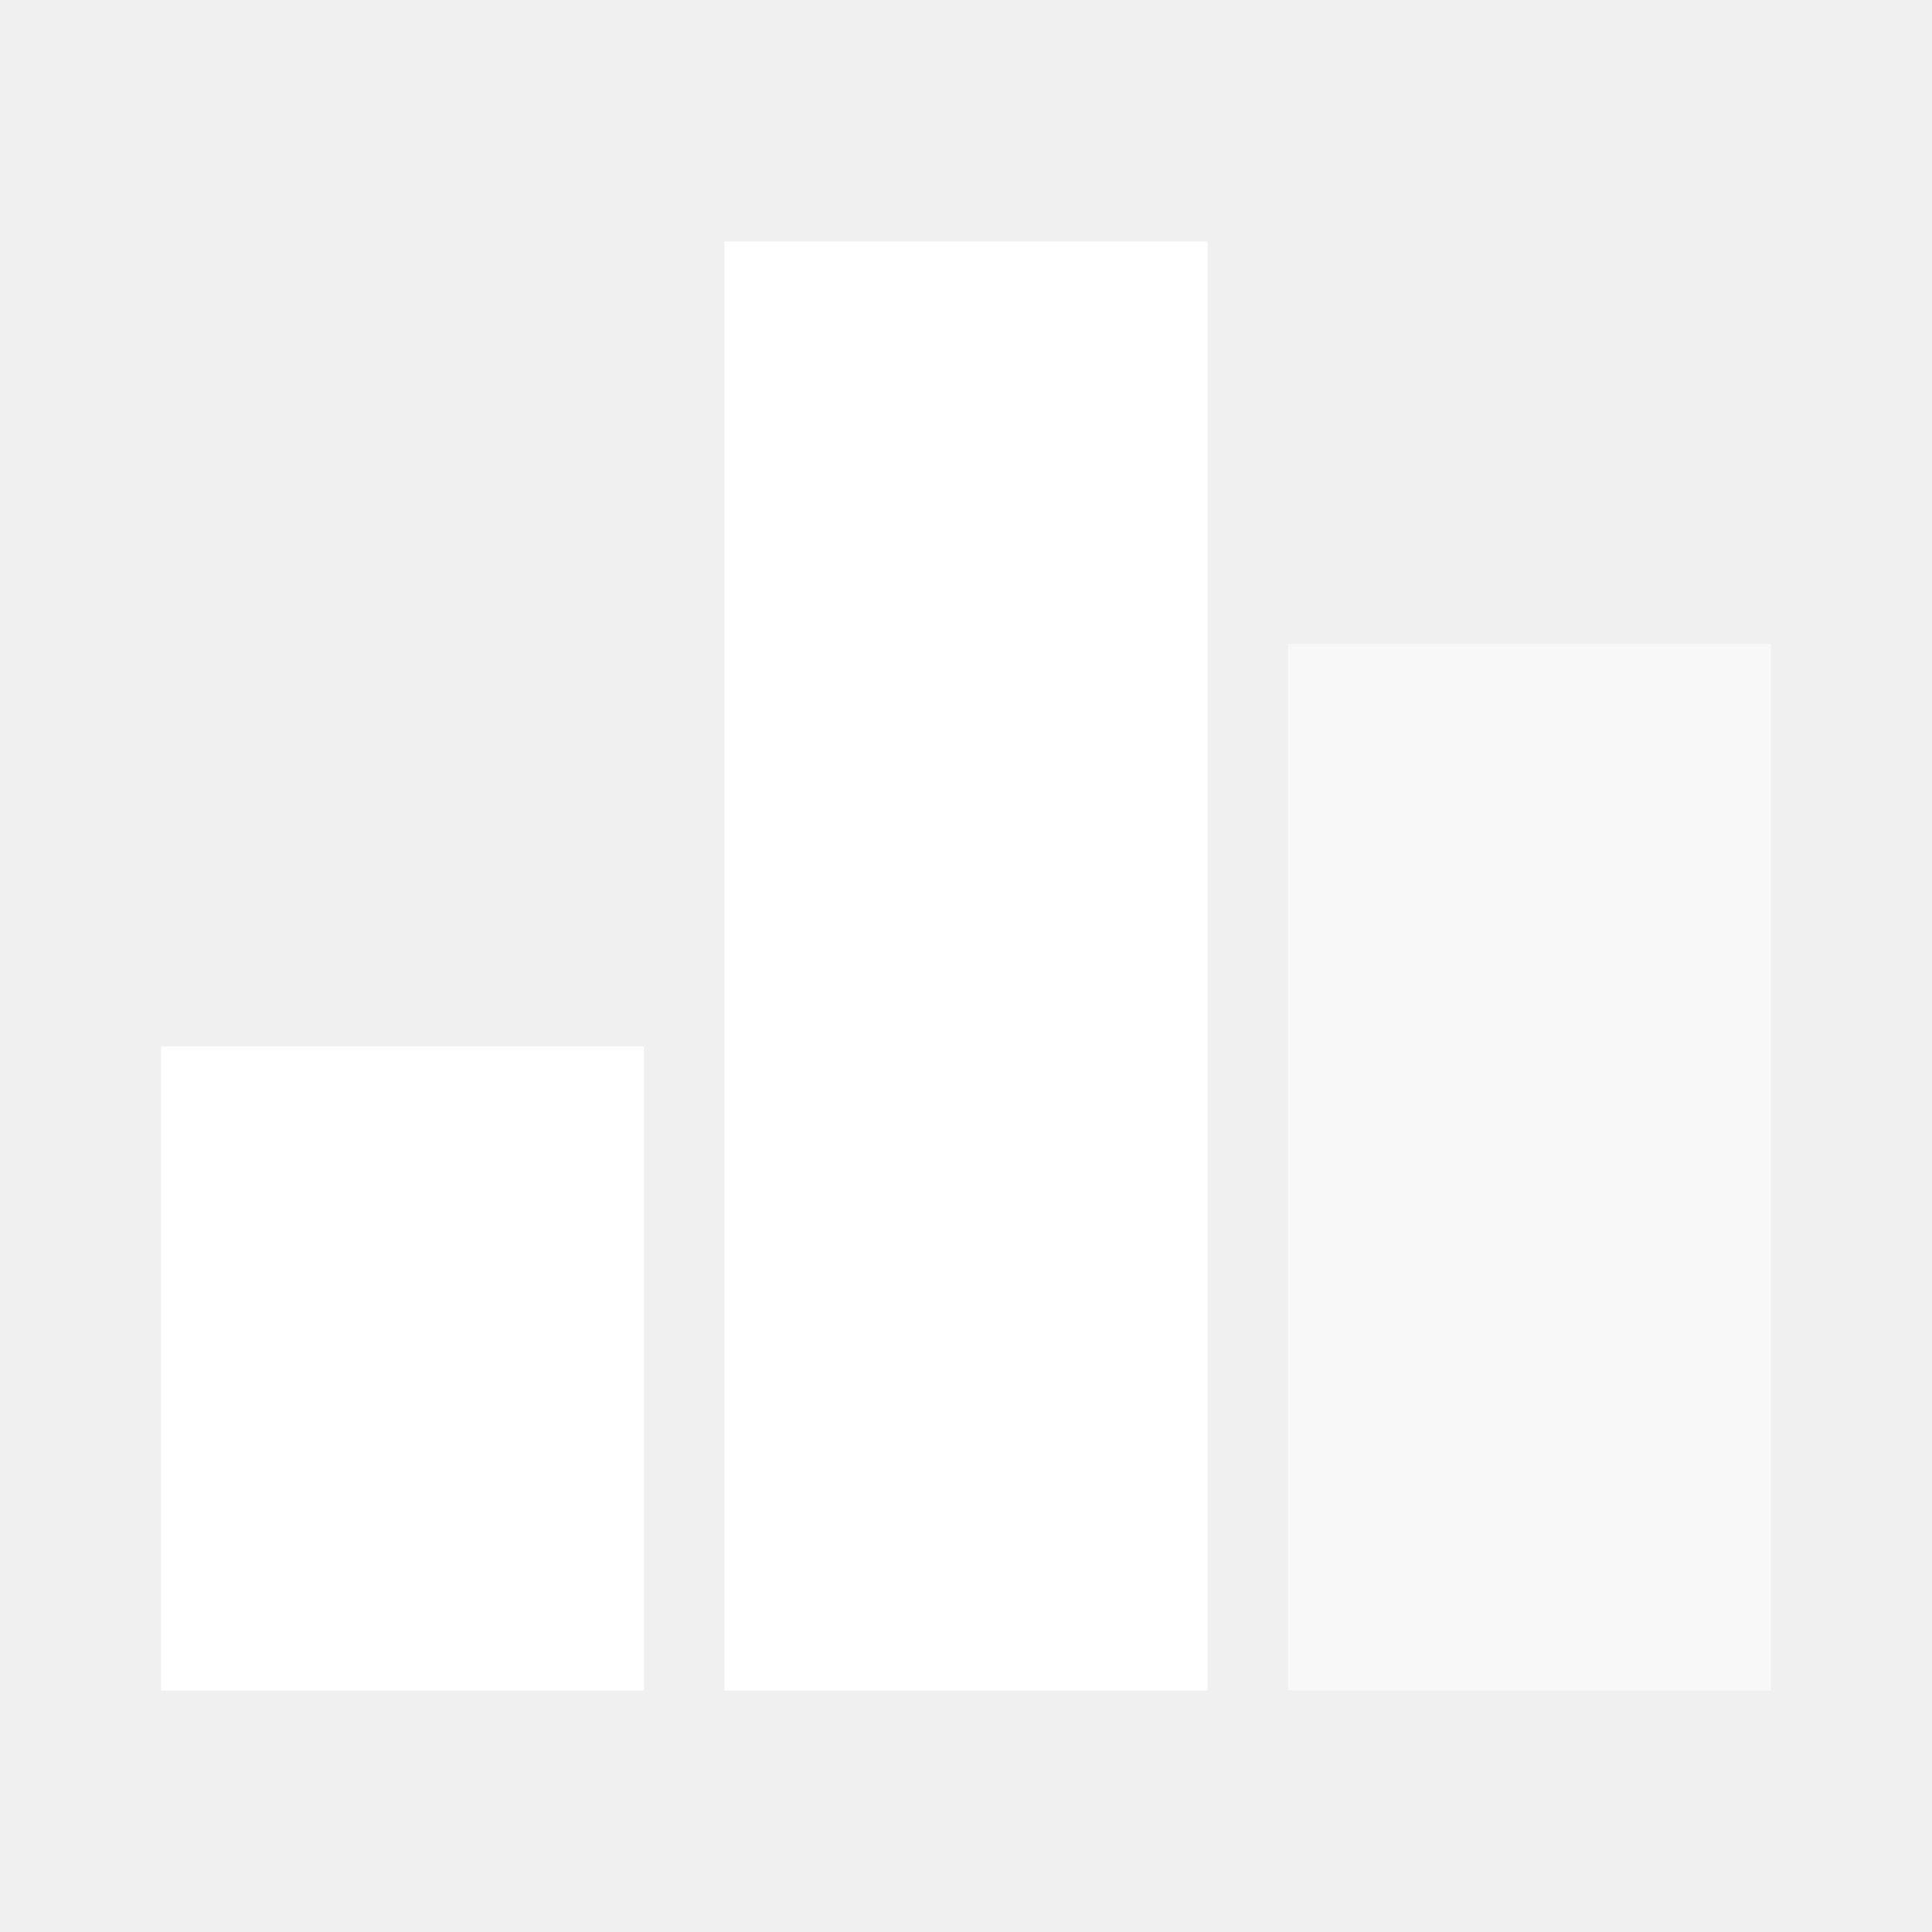
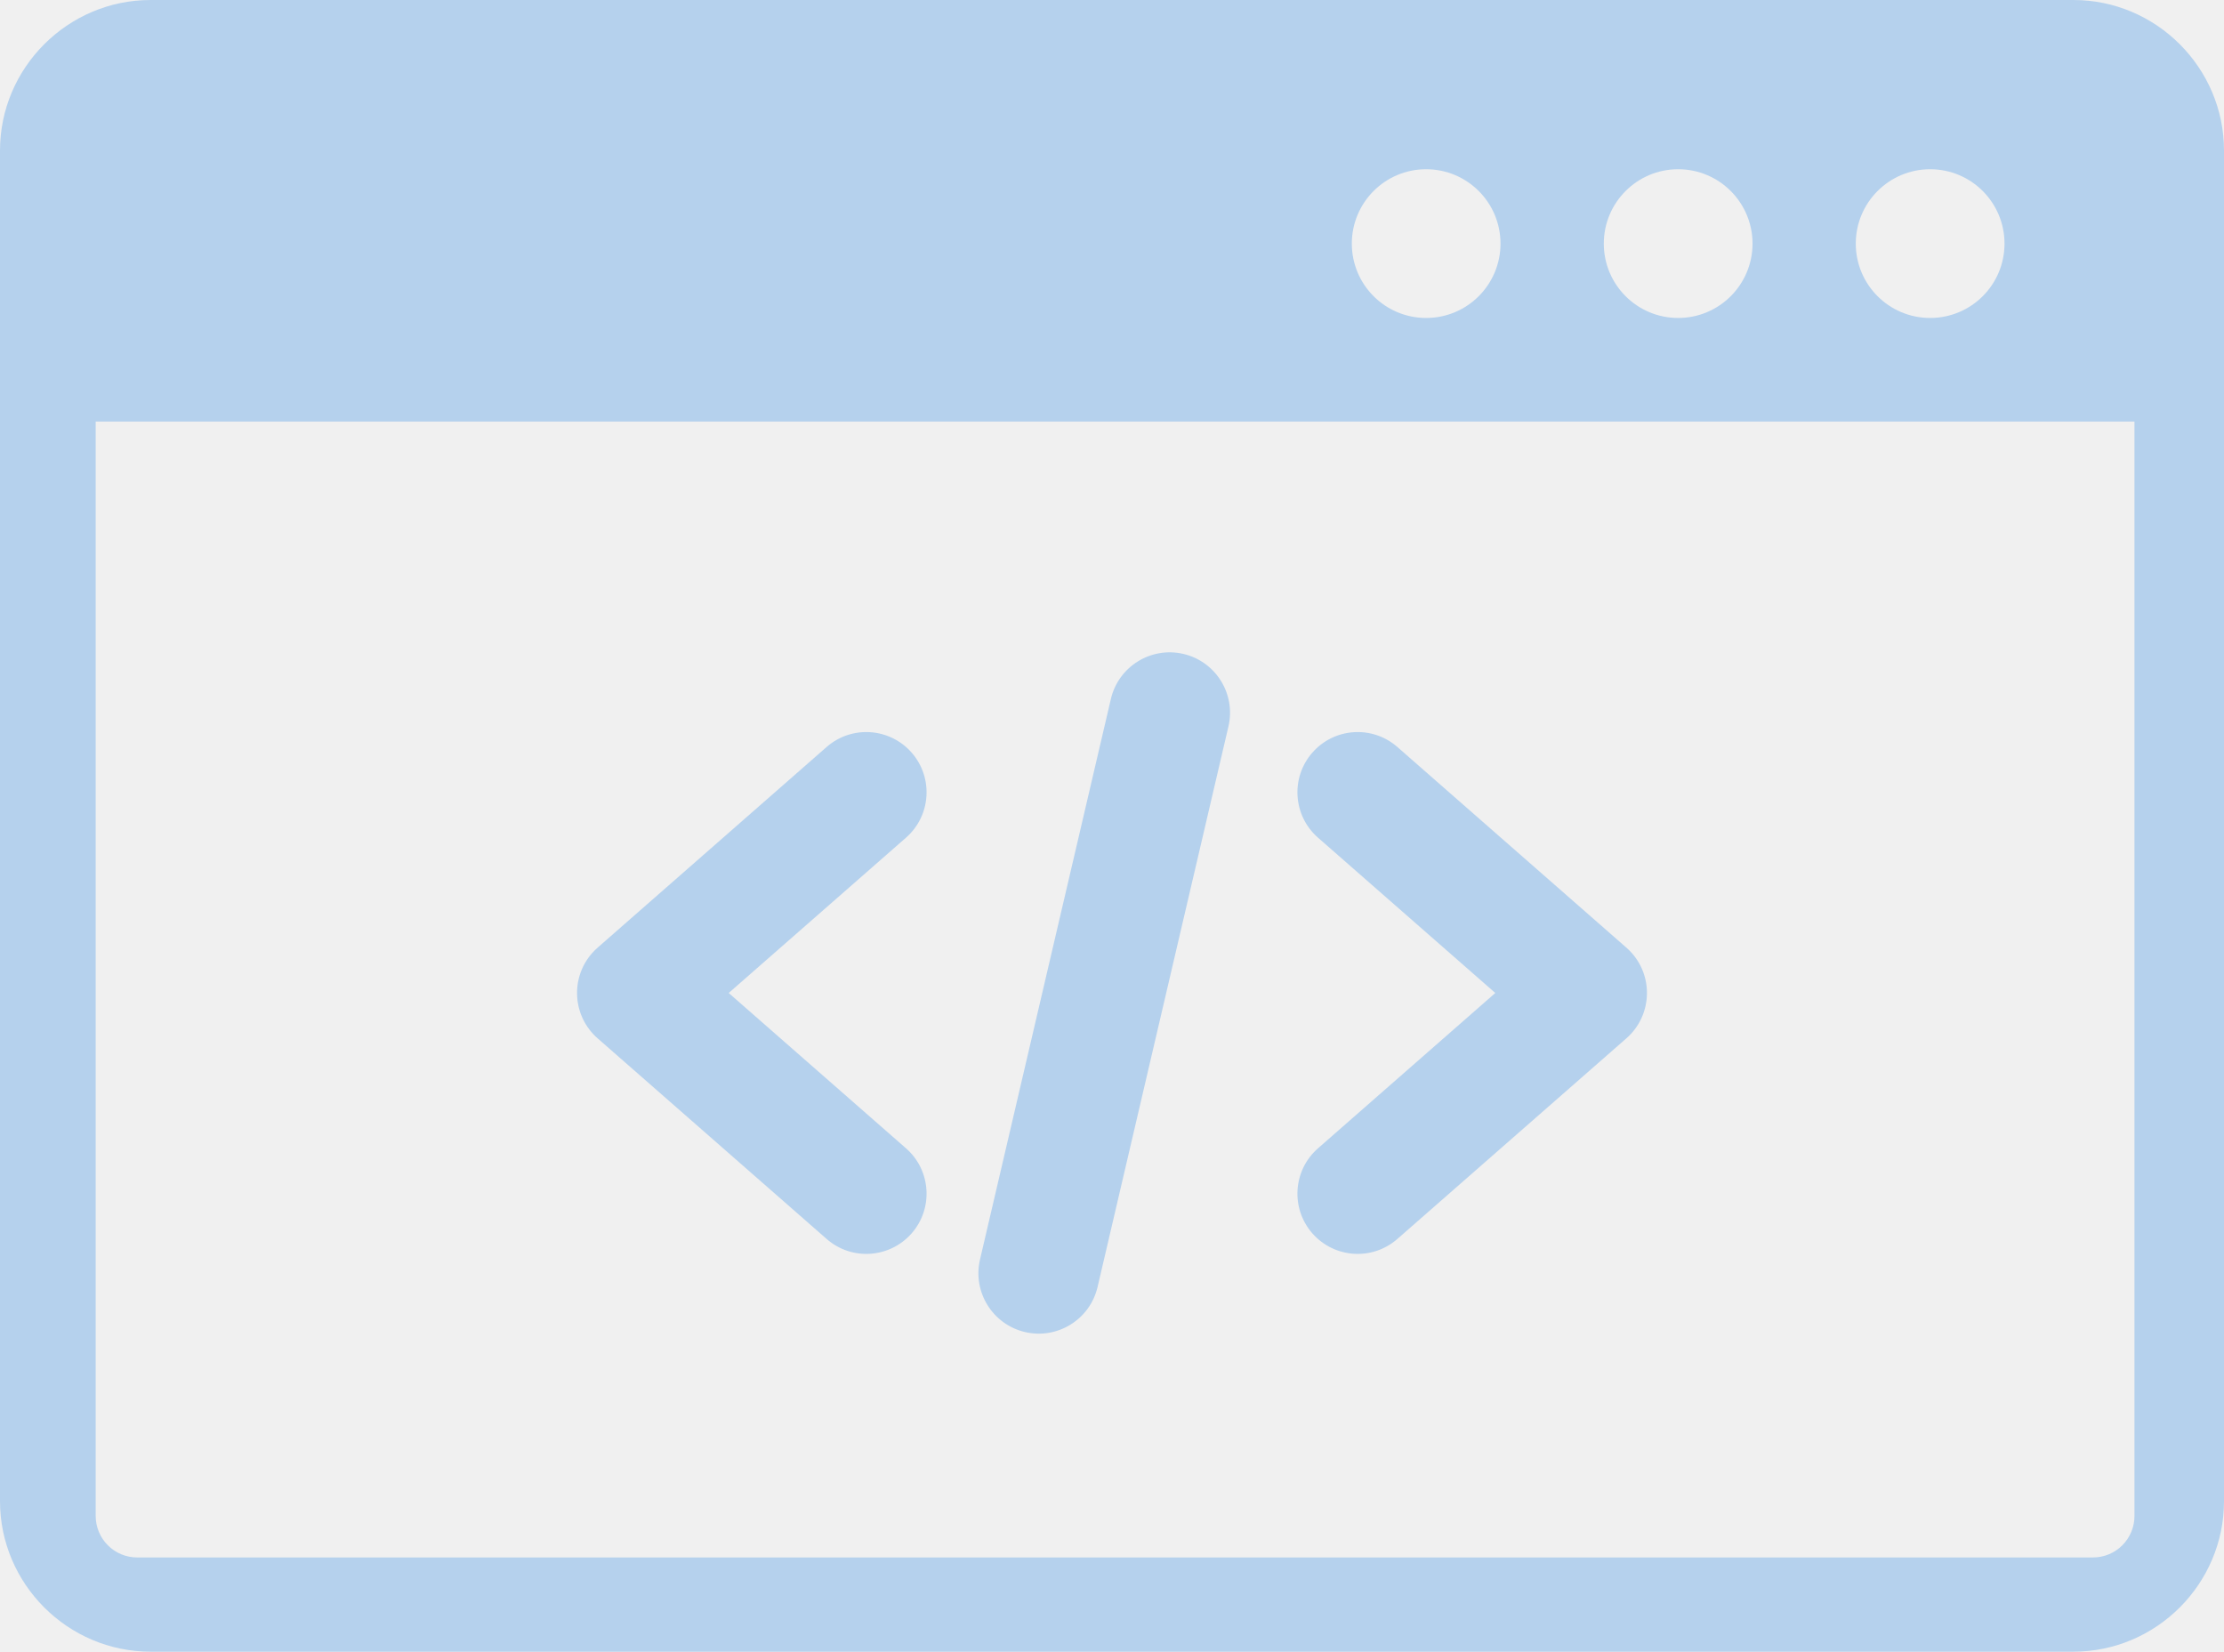
- <svg xmlns="http://www.w3.org/2000/svg" width="36" height="36" viewBox="0 0 36 36" fill="none">
-   <g clip-path="url(#clip0_14_69)">
-     <path d="M3 19.5H12V31.5H3V19.5ZM13.5 4.5H22.5V31.5H13.5V4.5Z" fill="white" />
-     <path opacity="0.5" d="M24 12H33V31.5H24V12Z" fill="white" />
-   </g>
-   <defs>
-     <clipPath id="clip0_14_69">
-       <rect width="36" height="36" fill="white" />
-     </clipPath>
-   </defs>
+ <svg xmlns="http://www.w3.org/2000/svg" shape-rendering="geometricPrecision" text-rendering="geometricPrecision" image-rendering="optimizeQuality" fill-rule="evenodd" clip-rule="evenodd" viewBox="0 0 512 380.24">
+   <path fill="#b5d1ed" d="M34.66 0h442.68C496.4 0 512 15.6 512 34.66v310.92c0 19.06-15.6 34.66-34.66 34.66H34.66C15.6 380.24 0 364.64 0 345.58V34.66C0 15.6 15.6 0 34.66 0zm173.92 264.36c5.76 5.04 6.34 13.81 1.3 19.57-5.05 5.76-13.81 6.35-19.57 1.3l-52.73-46.19c-5.76-5.05-6.35-13.81-1.3-19.58.43-.49.89-.94 1.37-1.36l52.66-46.14c5.76-5.04 14.52-4.46 19.57 1.31 5.04 5.76 4.46 14.52-1.3 19.57l-40.82 35.76 40.82 35.76zm113.11 20.87c-5.76 5.05-14.52 4.46-19.57-1.3-5.04-5.76-4.46-14.53 1.3-19.57l40.82-35.76-40.82-35.76c-5.76-5.05-6.34-13.81-1.3-19.57 5.05-5.77 13.81-6.35 19.57-1.31l52.66 46.14c.48.42.94.87 1.37 1.36 5.05 5.77 4.46 14.53-1.3 19.58l-52.73 46.19zm-65.95-124.31c1.74-7.47 9.22-12.12 16.69-10.38 7.47 1.74 12.12 9.22 10.38 16.69l-30.13 129.04c-1.74 7.48-9.22 12.13-16.69 10.39-7.47-1.74-12.12-9.22-10.38-16.69l30.13-129.05zM22.03 97.05v251.91a9.56 9.56 0 0 0 9.59 9.59H481.8a9.56 9.56 0 0 0 9.59-9.59V97.05H22.03zm422.32-58.09c9.46 0 17.12 7.67 17.12 17.12 0 9.46-7.66 17.12-17.12 17.12-9.45 0-17.12-7.66-17.12-17.12 0-9.45 7.67-17.12 17.12-17.12zm-116.03 0c9.46 0 17.12 7.67 17.12 17.12 0 9.46-7.66 17.12-17.12 17.12-9.45 0-17.11-7.66-17.11-17.12 0-9.45 7.66-17.12 17.11-17.12zm58.02 0c9.45 0 17.12 7.67 17.12 17.12 0 9.46-7.67 17.12-17.12 17.12-9.45 0-17.12-7.66-17.12-17.12 0-9.45 7.67-17.12 17.12-17.12z" />
</svg>
